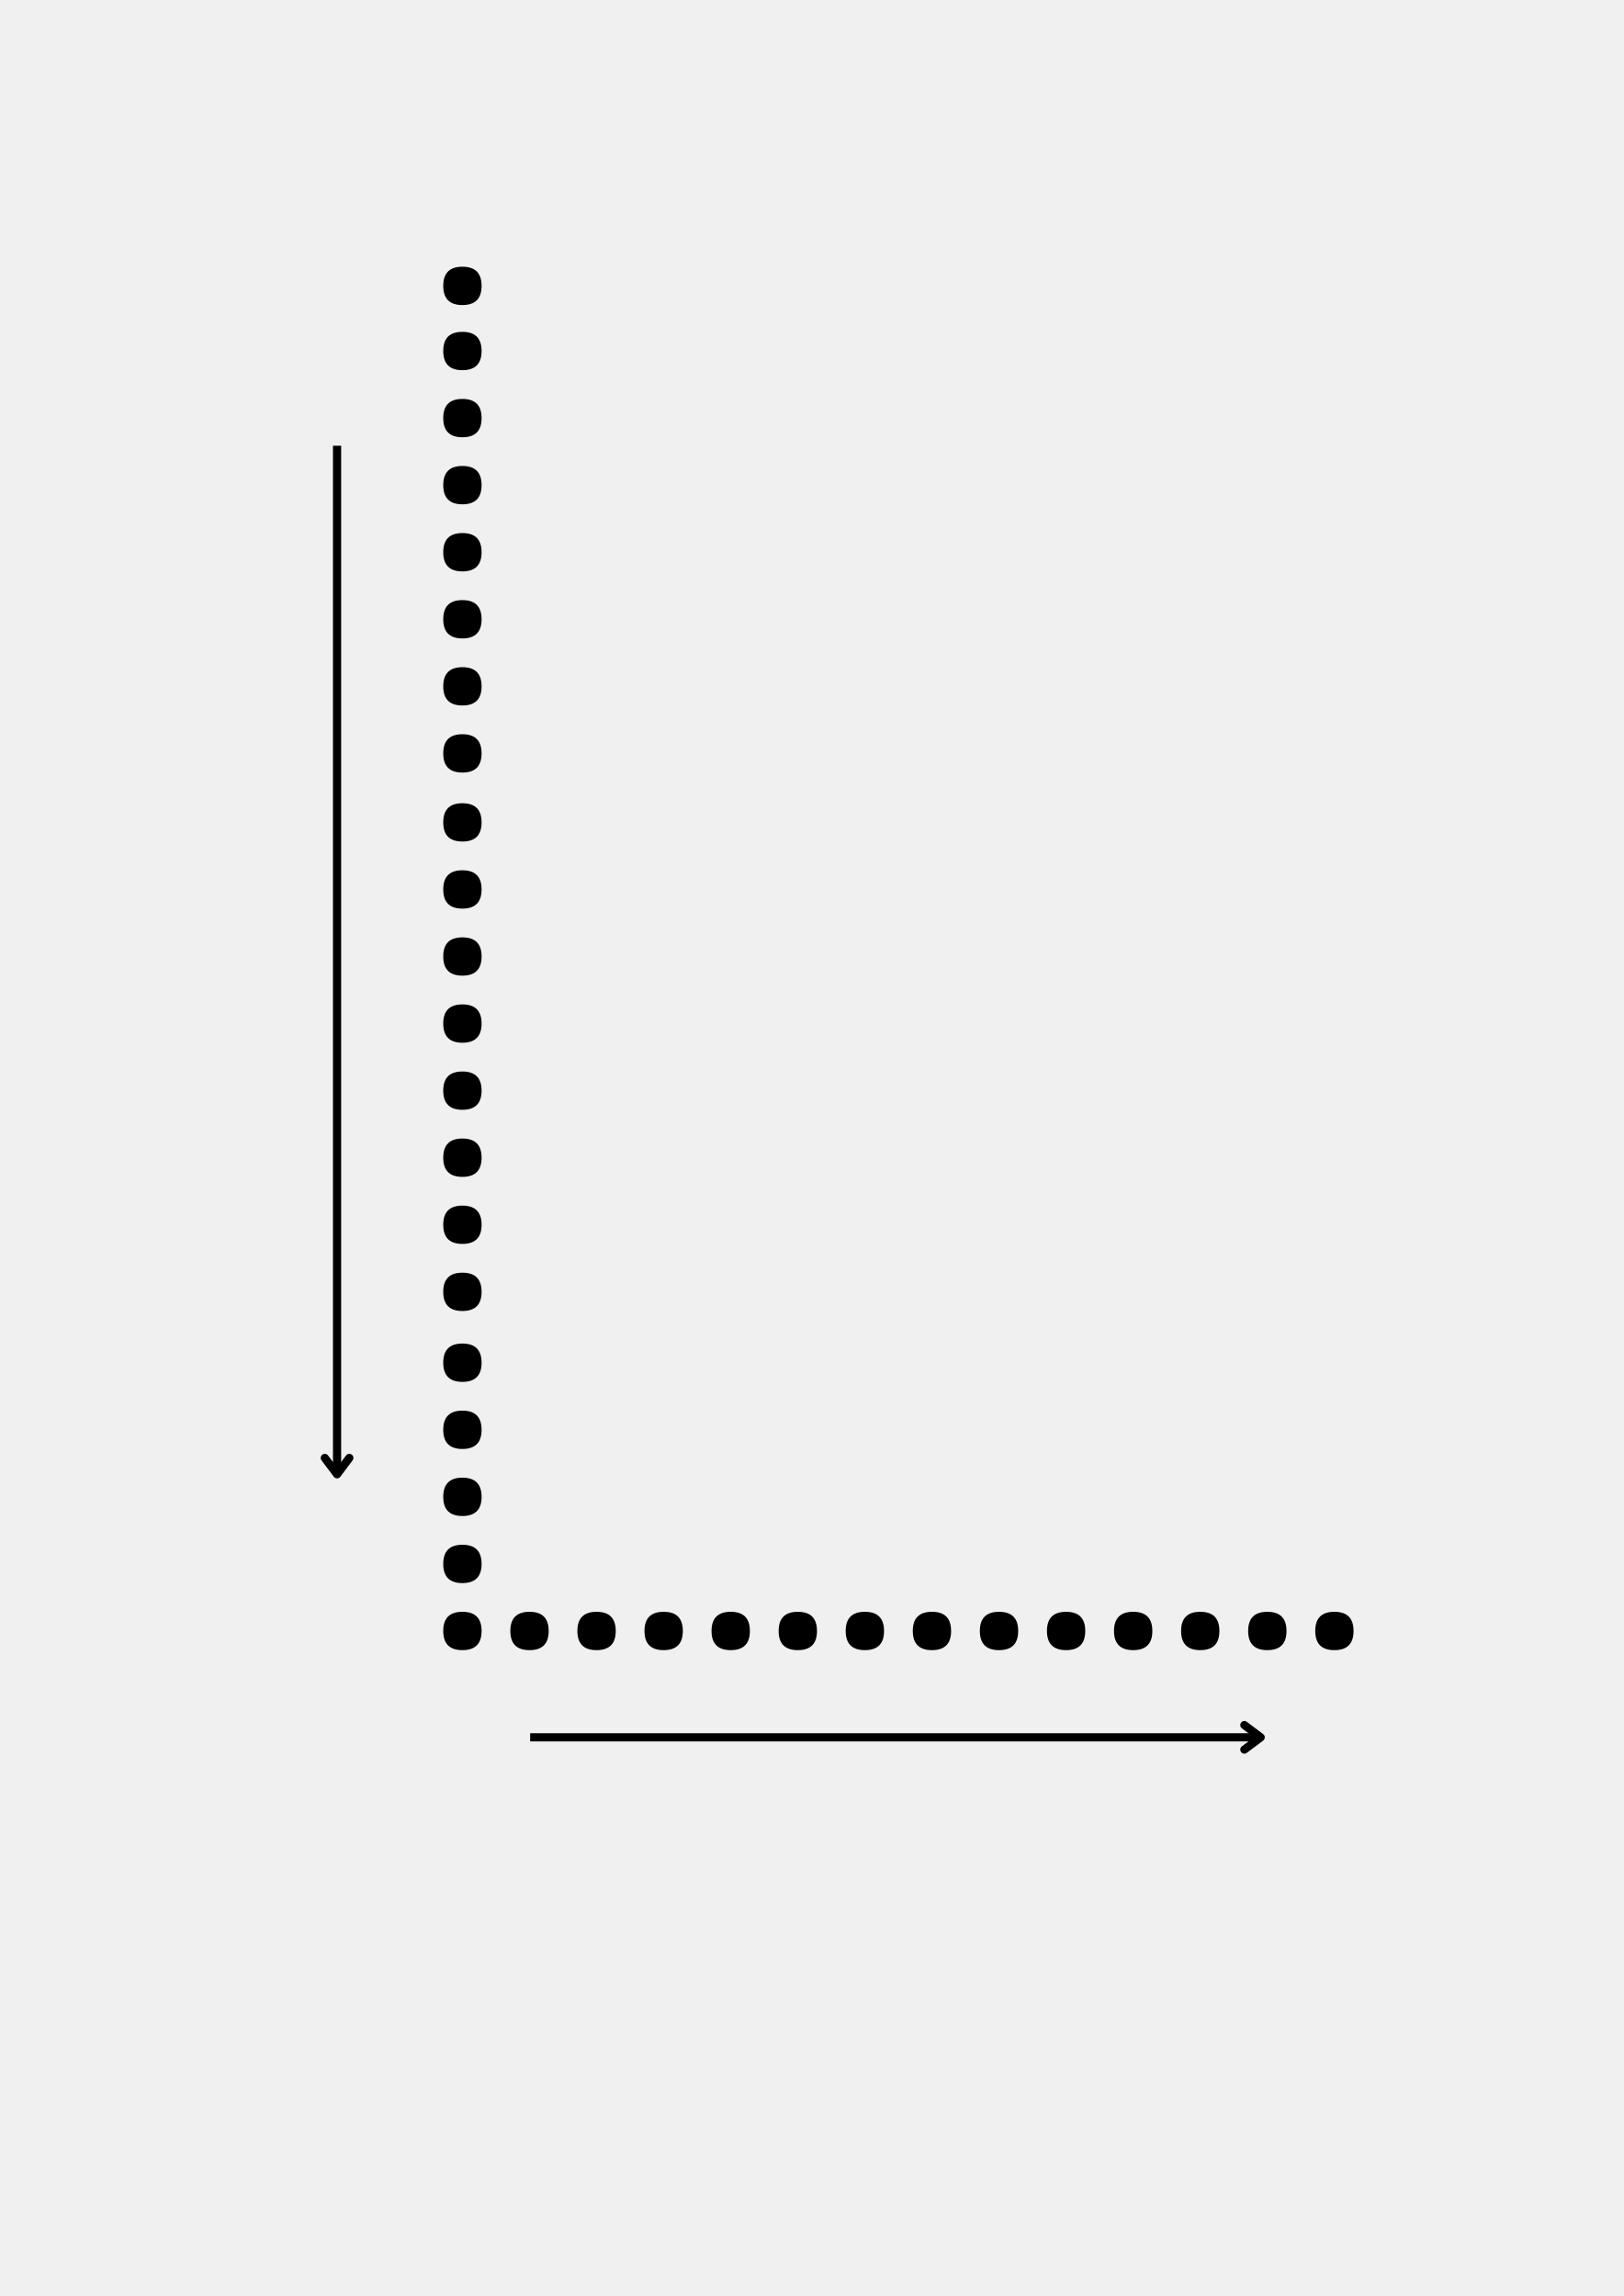
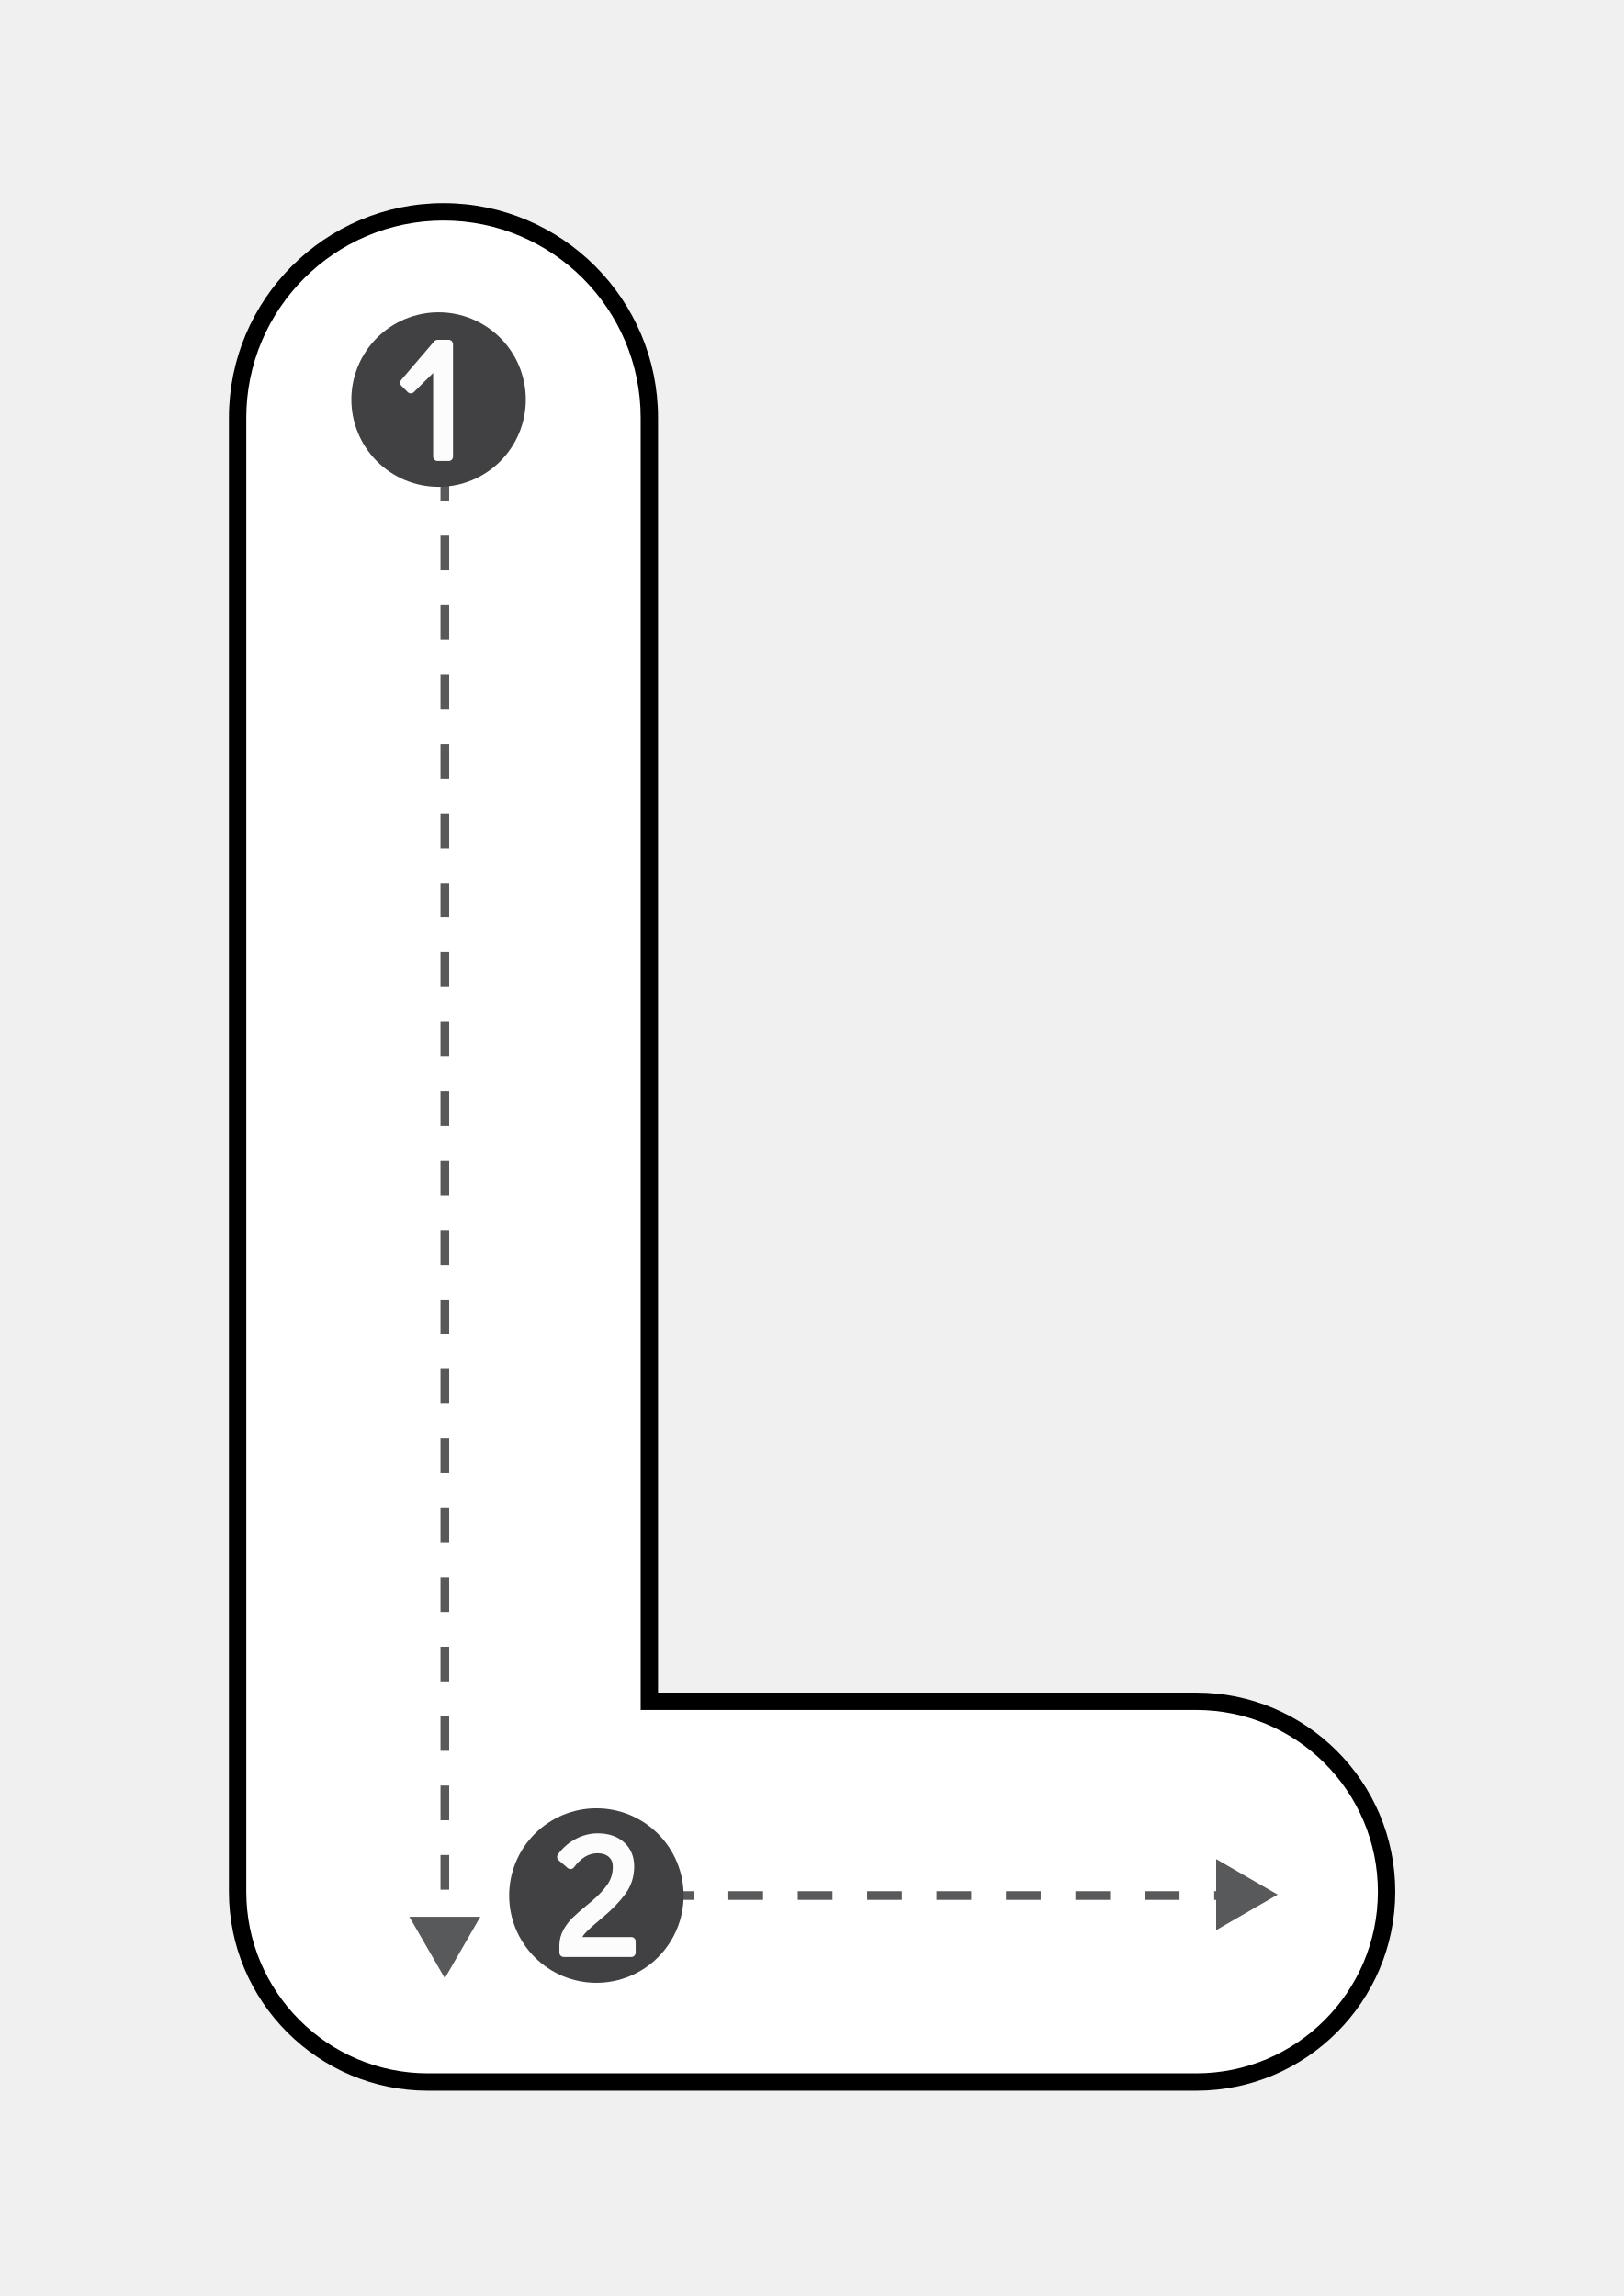
<svg xmlns="http://www.w3.org/2000/svg" width="794" zoomAndPan="magnify" viewBox="0 0 594.96 842.25" height="1123" preserveAspectRatio="xMidYMid meet" version="1.0">
  <defs>
-     <g />
+     <clipPath id="be9986cba9">
+       <path d="M 83.645 74.523 L 511.516 74.523 L 511.516 766.906 L 83.645 766.906 Z M 83.645 74.523 " clip-rule="nonzero" />
+     </clipPath>
  </defs>
-   <g fill="#000000" fill-opacity="1">
-     <g transform="translate(89.9096, 608.1384)">
-       <g>
-         <path d="M 79.422 -496.234 C 74.734 -496.234 72.391 -498.578 72.391 -503.266 C 72.391 -507.953 74.734 -510.297 79.422 -510.297 C 84.109 -510.297 86.453 -507.953 86.453 -503.266 C 86.453 -498.578 84.109 -496.234 79.422 -496.234 Z M 79.422 -472.344 C 74.734 -472.344 72.391 -474.688 72.391 -479.375 C 72.391 -484.062 74.734 -486.406 79.422 -486.406 C 84.109 -486.406 86.453 -484.062 86.453 -479.375 C 86.453 -474.688 84.109 -472.344 79.422 -472.344 Z M 79.422 -447.734 C 74.734 -447.734 72.391 -450.078 72.391 -454.766 C 72.391 -459.453 74.734 -461.797 79.422 -461.797 C 84.109 -461.797 86.453 -459.453 86.453 -454.766 C 86.453 -450.078 84.109 -447.734 79.422 -447.734 Z M 79.422 -423.141 C 74.734 -423.141 72.391 -425.484 72.391 -430.172 C 72.391 -434.859 74.734 -437.203 79.422 -437.203 C 84.109 -437.203 86.453 -434.859 86.453 -430.172 C 86.453 -425.484 84.109 -423.141 79.422 -423.141 Z M 79.422 -398.531 C 74.734 -398.531 72.391 -400.875 72.391 -405.562 C 72.391 -410.25 74.734 -412.594 79.422 -412.594 C 84.109 -412.594 86.453 -410.25 86.453 -405.562 C 86.453 -400.875 84.109 -398.531 79.422 -398.531 Z M 79.422 -373.938 C 74.734 -373.938 72.391 -376.281 72.391 -380.969 C 72.391 -385.656 74.734 -388 79.422 -388 C 84.109 -388 86.453 -385.656 86.453 -380.969 C 86.453 -376.281 84.109 -373.938 79.422 -373.938 Z M 79.422 -349.344 C 74.734 -349.344 72.391 -351.68 72.391 -356.359 C 72.391 -361.047 74.734 -363.391 79.422 -363.391 C 84.109 -363.391 86.453 -361.047 86.453 -356.359 C 86.453 -351.68 84.109 -349.344 79.422 -349.344 Z M 79.422 -324.734 C 74.734 -324.734 72.391 -327.078 72.391 -331.766 C 72.391 -336.453 74.734 -338.797 79.422 -338.797 C 84.109 -338.797 86.453 -336.453 86.453 -331.766 C 86.453 -327.078 84.109 -324.734 79.422 -324.734 Z M 79.422 -299.438 C 74.734 -299.438 72.391 -301.773 72.391 -306.453 C 72.391 -311.141 74.734 -313.484 79.422 -313.484 C 84.109 -313.484 86.453 -311.141 86.453 -306.453 C 86.453 -301.773 84.109 -299.438 79.422 -299.438 Z M 79.422 -274.828 C 74.734 -274.828 72.391 -277.172 72.391 -281.859 C 72.391 -286.547 74.734 -288.891 79.422 -288.891 C 84.109 -288.891 86.453 -286.547 86.453 -281.859 C 86.453 -277.172 84.109 -274.828 79.422 -274.828 Z M 79.422 -250.234 C 74.734 -250.234 72.391 -252.578 72.391 -257.266 C 72.391 -261.941 74.734 -264.281 79.422 -264.281 C 84.109 -264.281 86.453 -261.941 86.453 -257.266 C 86.453 -252.578 84.109 -250.234 79.422 -250.234 Z M 79.422 -225.625 C 74.734 -225.625 72.391 -227.969 72.391 -232.656 C 72.391 -237.344 74.734 -239.688 79.422 -239.688 C 84.109 -239.688 86.453 -237.344 86.453 -232.656 C 86.453 -227.969 84.109 -225.625 79.422 -225.625 Z M 79.422 -201.031 C 74.734 -201.031 72.391 -203.375 72.391 -208.062 C 72.391 -212.738 74.734 -215.078 79.422 -215.078 C 84.109 -215.078 86.453 -212.738 86.453 -208.062 C 86.453 -203.375 84.109 -201.031 79.422 -201.031 Z M 79.422 -176.422 C 74.734 -176.422 72.391 -178.766 72.391 -183.453 C 72.391 -188.141 74.734 -190.484 79.422 -190.484 C 84.109 -190.484 86.453 -188.141 86.453 -183.453 C 86.453 -178.766 84.109 -176.422 79.422 -176.422 Z M 79.422 -151.828 C 74.734 -151.828 72.391 -154.172 72.391 -158.859 C 72.391 -163.535 74.734 -165.875 79.422 -165.875 C 84.109 -165.875 86.453 -163.535 86.453 -158.859 C 86.453 -154.172 84.109 -151.828 79.422 -151.828 Z M 79.422 -127.219 C 74.734 -127.219 72.391 -129.562 72.391 -134.25 C 72.391 -138.938 74.734 -141.281 79.422 -141.281 C 84.109 -141.281 86.453 -138.938 86.453 -134.25 C 86.453 -129.562 84.109 -127.219 79.422 -127.219 Z M 79.422 -101.219 C 74.734 -101.219 72.391 -103.562 72.391 -108.25 C 72.391 -112.938 74.734 -115.281 79.422 -115.281 C 84.109 -115.281 86.453 -112.938 86.453 -108.25 C 86.453 -103.562 84.109 -101.219 79.422 -101.219 Z M 79.422 -76.609 C 74.734 -76.609 72.391 -78.953 72.391 -83.641 C 72.391 -88.328 74.734 -90.672 79.422 -90.672 C 84.109 -90.672 86.453 -88.328 86.453 -83.641 C 86.453 -78.953 84.109 -76.609 79.422 -76.609 Z M 79.422 -52.016 C 74.734 -52.016 72.391 -54.359 72.391 -59.047 C 72.391 -63.734 74.734 -66.078 79.422 -66.078 C 84.109 -66.078 86.453 -63.734 86.453 -59.047 C 86.453 -54.359 84.109 -52.016 79.422 -52.016 Z M 79.422 -27.406 C 74.734 -27.406 72.391 -29.75 72.391 -34.438 C 72.391 -39.125 74.734 -41.469 79.422 -41.469 C 84.109 -41.469 86.453 -39.125 86.453 -34.438 C 86.453 -29.75 84.109 -27.406 79.422 -27.406 Z M 79.422 -2.812 C 74.734 -2.812 72.391 -5.156 72.391 -9.844 C 72.391 -14.531 74.734 -16.875 79.422 -16.875 C 84.109 -16.875 86.453 -14.531 86.453 -9.844 C 86.453 -5.156 84.109 -2.812 79.422 -2.812 Z M 104.031 -2.812 C 99.344 -2.812 97 -5.156 97 -9.844 C 97 -14.531 99.344 -16.875 104.031 -16.875 C 108.719 -16.875 111.062 -14.531 111.062 -9.844 C 111.062 -5.156 108.719 -2.812 104.031 -2.812 Z M 128.625 -2.812 C 123.938 -2.812 121.594 -5.156 121.594 -9.844 C 121.594 -14.531 123.938 -16.875 128.625 -16.875 C 133.312 -16.875 135.656 -14.531 135.656 -9.844 C 135.656 -5.156 133.312 -2.812 128.625 -2.812 Z M 153.234 -2.812 C 148.547 -2.812 146.203 -5.156 146.203 -9.844 C 146.203 -14.531 148.547 -16.875 153.234 -16.875 C 157.922 -16.875 160.266 -14.531 160.266 -9.844 C 160.266 -5.156 157.922 -2.812 153.234 -2.812 Z M 177.828 -2.812 C 173.141 -2.812 170.797 -5.156 170.797 -9.844 C 170.797 -14.531 173.141 -16.875 177.828 -16.875 C 182.516 -16.875 184.859 -14.531 184.859 -9.844 C 184.859 -5.156 182.516 -2.812 177.828 -2.812 Z M 202.438 -2.812 C 197.75 -2.812 195.406 -5.156 195.406 -9.844 C 195.406 -14.531 197.75 -16.875 202.438 -16.875 C 207.125 -16.875 209.469 -14.531 209.469 -9.844 C 209.469 -5.156 207.125 -2.812 202.438 -2.812 Z M 227.031 -2.812 C 222.344 -2.812 220 -5.156 220 -9.844 C 220 -14.531 222.344 -16.875 227.031 -16.875 C 231.719 -16.875 234.062 -14.531 234.062 -9.844 C 234.062 -5.156 231.719 -2.812 227.031 -2.812 Z M 251.641 -2.812 C 246.953 -2.812 244.609 -5.156 244.609 -9.844 C 244.609 -14.531 246.953 -16.875 251.641 -16.875 C 256.316 -16.875 258.656 -14.531 258.656 -9.844 C 258.656 -5.156 256.316 -2.812 251.641 -2.812 Z M 276.234 -2.812 C 271.547 -2.812 269.203 -5.156 269.203 -9.844 C 269.203 -14.531 271.547 -16.875 276.234 -16.875 C 280.922 -16.875 283.266 -14.531 283.266 -9.844 C 283.266 -5.156 280.922 -2.812 276.234 -2.812 Z M 300.844 -2.812 C 296.156 -2.812 293.812 -5.156 293.812 -9.844 C 293.812 -14.531 296.156 -16.875 300.844 -16.875 C 305.52 -16.875 307.859 -14.531 307.859 -9.844 C 307.859 -5.156 305.52 -2.812 300.844 -2.812 Z M 325.438 -2.812 C 320.75 -2.812 318.406 -5.156 318.406 -9.844 C 318.406 -14.531 320.75 -16.875 325.438 -16.875 C 330.125 -16.875 332.469 -14.531 332.469 -9.844 C 332.469 -5.156 330.125 -2.812 325.438 -2.812 Z M 350.047 -2.812 C 345.359 -2.812 343.016 -5.156 343.016 -9.844 C 343.016 -14.531 345.359 -16.875 350.047 -16.875 C 354.723 -16.875 357.062 -14.531 357.062 -9.844 C 357.062 -5.156 354.723 -2.812 350.047 -2.812 Z M 374.641 -2.812 C 369.953 -2.812 367.609 -5.156 367.609 -9.844 C 367.609 -14.531 369.953 -16.875 374.641 -16.875 C 379.328 -16.875 381.672 -14.531 381.672 -9.844 C 381.672 -5.156 379.328 -2.812 374.641 -2.812 Z M 399.234 -2.812 C 394.555 -2.812 392.219 -5.156 392.219 -9.844 C 392.219 -14.531 394.555 -16.875 399.234 -16.875 C 403.922 -16.875 406.266 -14.531 406.266 -9.844 C 406.266 -5.156 403.922 -2.812 399.234 -2.812 Z M 399.234 -2.812 " />
-       </g>
-     </g>
+   <path fill="#ffffff" d="M 156.66 760.57 C 119.934 760.57 90.059 730.676 90.059 693.926 L 90.059 153.262 C 90.059 113.355 122.5 80.891 162.387 80.891 C 202.27 80.891 234.715 113.355 234.715 153.262 L 234.715 627.281 L 438.5 627.281 C 475.227 627.281 505.109 657.18 505.109 693.926 C 505.109 730.676 475.227 760.57 438.5 760.57 Z M 156.66 760.57 " fill-opacity="1" fill-rule="nonzero" />
+   <g clip-path="url(#be9986cba9)">
+     <path fill="#000000" d="M 162.387 80.891 C 202.27 80.891 234.715 113.355 234.715 153.262 L 234.715 627.281 L 438.5 627.281 C 475.227 627.281 505.109 657.18 505.109 693.926 C 505.109 730.676 475.227 760.57 438.5 760.57 L 156.66 760.57 C 119.934 760.57 90.059 730.676 90.059 693.926 L 90.059 153.262 C 90.059 113.355 122.5 80.891 162.387 80.891 M 162.387 74.523 C 118.996 74.523 83.695 109.848 83.695 153.262 L 83.695 693.926 C 83.695 734.184 116.426 766.938 156.66 766.938 L 438.5 766.938 C 478.738 766.938 511.477 734.184 511.477 693.926 C 511.477 653.668 478.738 620.914 438.5 620.914 L 241.078 620.914 L 241.078 153.262 C 241.078 109.848 205.777 74.523 162.387 74.523 Z M 162.387 74.523 " fill-opacity="1" fill-rule="nonzero" />
  </g>
-   <path stroke-linecap="butt" transform="matrix(0, 0.749333, -0.749333, 0, 124.8555, 163.5111)" fill="none" stroke-linejoin="miter" d="M 0.001 2.002 L 503.511 2.002 " stroke="#000000" stroke-width="4" stroke-opacity="1" stroke-miterlimit="4" />
-   <path stroke-linecap="round" transform="matrix(0, 0.749333, -0.749333, 0, 124.8555, 163.5111)" fill="none" stroke-linejoin="round" d="M 495.515 -3.998 L 503.511 2.002 L 495.515 8.002 " stroke="#000000" stroke-width="4" stroke-opacity="1" stroke-miterlimit="4" />
-   <path stroke-linecap="butt" transform="matrix(0.749333, 0, 0, 0.749333, 194.1836, 635.8153)" fill="none" stroke-linejoin="miter" d="M 0 1.998 L 357.568 1.998 " stroke="#000000" stroke-width="4" stroke-opacity="1" stroke-miterlimit="4" />
-   <path stroke-linecap="round" transform="matrix(0.749333, 0, 0, 0.749333, 194.1836, 635.8153)" fill="none" stroke-linejoin="round" d="M 349.566 -4.002 L 357.568 1.998 L 349.566 7.998 " stroke="#000000" stroke-width="4" stroke-opacity="1" stroke-miterlimit="4" />
+   <path fill="#58595b" d="M 164.477 710.648 L 161.293 710.648 L 161.293 705.945 L 164.477 705.945 Z M 164.477 693.211 L 161.293 693.211 L 161.293 680.473 L 164.477 680.473 Z M 164.477 667.738 L 161.293 667.738 L 161.293 655 L 164.477 655 Z M 164.477 642.266 L 161.293 642.266 L 161.293 629.527 L 164.477 629.527 Z M 164.477 616.793 L 161.293 616.793 L 161.293 604.055 L 164.477 604.055 Z M 164.477 591.32 L 161.293 591.32 L 161.293 578.582 L 164.477 578.582 Z M 164.477 565.848 L 161.293 565.848 L 161.293 553.109 L 164.477 553.109 Z M 164.477 540.375 L 161.293 540.375 L 161.293 527.637 L 164.477 527.637 Z M 164.477 514.902 L 161.293 514.902 L 161.293 502.164 L 164.477 502.164 Z M 164.477 489.43 L 161.293 489.43 L 161.293 476.691 L 164.477 476.691 Z M 164.477 463.953 L 161.293 463.953 L 161.293 451.219 L 164.477 451.219 Z M 164.477 438.48 L 161.293 438.48 L 161.293 425.746 L 164.477 425.746 Z M 164.477 413.008 L 161.293 413.008 L 161.293 400.273 L 164.477 400.273 Z M 164.477 387.535 L 161.293 387.535 L 161.293 374.801 L 164.477 374.801 Z M 164.477 362.062 L 161.293 362.062 L 161.293 349.328 L 164.477 349.328 Z M 164.477 336.59 L 161.293 336.59 L 161.293 323.855 L 164.477 323.855 Z M 164.477 311.117 L 161.293 311.117 L 161.293 298.383 L 164.477 298.383 Z M 164.477 285.645 L 161.293 285.645 L 161.293 272.91 L 164.477 272.91 Z M 164.477 260.172 L 161.293 260.172 L 161.293 247.438 L 164.477 247.438 Z M 164.477 234.699 L 161.293 234.699 L 161.293 221.965 L 164.477 221.965 Z M 164.477 209.227 L 161.293 209.227 L 161.293 196.492 L 164.477 196.492 Z M 164.477 183.754 L 161.293 183.754 L 161.293 171.016 L 164.477 171.016 Z M 164.477 183.754 " fill-opacity="1" fill-rule="nonzero" />
+   <path fill="#58595b" d="M 162.887 725.699 L 175.91 703.125 L 149.859 703.125 Z M 162.887 725.699 " fill-opacity="1" fill-rule="nonzero" />
+   <path fill="#414042" d="M 192.586 146.57 C 192.586 147.621 192.535 148.664 192.43 149.711 C 192.328 150.754 192.176 151.789 191.969 152.816 C 191.766 153.844 191.512 154.859 191.207 155.863 C 190.902 156.867 190.551 157.852 190.148 158.82 C 189.75 159.789 189.301 160.734 188.809 161.66 C 188.312 162.586 187.777 163.484 187.195 164.355 C 186.613 165.227 185.988 166.066 185.324 166.879 C 184.66 167.688 183.957 168.465 183.215 169.207 C 182.473 169.945 181.699 170.648 180.891 171.316 C 180.078 171.98 179.238 172.605 178.367 173.188 C 177.496 173.77 176.598 174.309 175.676 174.801 C 174.75 175.297 173.805 175.742 172.836 176.145 C 171.867 176.547 170.883 176.898 169.879 177.203 C 168.879 177.508 167.863 177.762 166.836 177.965 C 165.809 178.172 164.773 178.324 163.73 178.426 C 162.688 178.531 161.641 178.582 160.594 178.582 C 159.547 178.582 158.5 178.531 157.457 178.426 C 156.414 178.324 155.379 178.172 154.352 177.965 C 153.324 177.762 152.309 177.508 151.309 177.203 C 150.305 176.898 149.32 176.547 148.352 176.145 C 147.383 175.742 146.438 175.297 145.512 174.801 C 144.59 174.309 143.691 173.77 142.82 173.188 C 141.949 172.605 141.109 171.98 140.301 171.316 C 139.488 170.648 138.715 169.945 137.973 169.207 C 137.23 168.465 136.527 167.688 135.863 166.879 C 135.199 166.066 134.578 165.227 133.996 164.355 C 133.414 163.484 132.875 162.586 132.379 161.66 C 131.887 160.734 131.438 159.789 131.039 158.82 C 130.637 157.852 130.285 156.867 129.98 155.863 C 129.676 154.859 129.422 153.844 129.219 152.816 C 129.012 151.789 128.859 150.754 128.758 149.711 C 128.652 148.664 128.602 147.621 128.602 146.57 C 128.602 145.523 128.652 144.477 128.758 143.434 C 128.859 142.391 129.012 141.355 129.219 140.328 C 129.422 139.297 129.676 138.281 129.98 137.281 C 130.285 136.277 130.637 135.289 131.039 134.32 C 131.438 133.352 131.887 132.406 132.379 131.48 C 132.875 130.559 133.414 129.66 133.996 128.789 C 134.578 127.918 135.199 127.074 135.863 126.266 C 136.527 125.453 137.23 124.68 137.973 123.938 C 138.715 123.195 139.488 122.492 140.301 121.828 C 141.109 121.164 141.949 120.539 142.82 119.957 C 143.691 119.375 144.59 118.836 145.512 118.34 C 146.438 117.848 147.383 117.398 148.352 117 C 149.32 116.598 150.305 116.246 151.309 115.941 C 152.309 115.637 153.324 115.383 154.352 115.176 C 155.379 114.973 156.414 114.82 157.457 114.715 C 158.5 114.613 159.547 114.562 160.594 114.562 C 161.641 114.562 162.688 114.613 163.73 114.715 C 164.773 114.82 165.809 114.973 166.836 115.176 C 167.863 115.383 168.879 115.637 169.879 115.941 C 170.883 116.246 171.867 116.598 172.836 117 C 173.805 117.398 174.75 117.848 175.676 118.34 C 176.598 118.836 177.496 119.375 178.367 119.957 C 179.238 120.539 180.078 121.164 180.891 121.828 C 181.699 122.492 182.473 123.195 183.215 123.938 C 183.957 124.68 184.66 125.453 185.324 126.266 C 185.988 127.074 186.613 127.918 187.195 128.789 C 187.777 129.66 188.312 130.559 188.809 131.48 C 189.301 132.406 189.75 133.352 190.148 134.32 C 190.551 135.289 190.902 136.277 191.207 137.281 C 191.512 138.281 191.766 139.297 191.969 140.328 C 192.176 141.355 192.328 142.391 192.43 143.434 C 192.535 144.477 192.586 145.523 192.586 146.57 Z M 192.586 146.57 " fill-opacity="1" fill-rule="nonzero" />
+   <path fill="#fcfcfc" d="M 164.297 124.656 L 160.191 124.656 C 159.723 124.656 159.281 124.863 158.977 125.215 L 146.883 139.371 C 146.348 140.008 146.379 140.945 146.969 141.535 L 149.27 143.832 C 149.891 144.453 150.891 144.453 151.512 143.84 L 158.598 136.836 L 158.598 167.512 C 158.598 168.391 159.312 169.105 160.188 169.105 L 164.297 169.105 C 165.176 169.105 165.887 168.391 165.887 167.512 L 165.887 126.25 C 165.891 125.371 165.176 124.656 164.297 124.656 Z M 164.297 124.656 " fill-opacity="1" fill-rule="nonzero" />
+   <path fill="#58595b" d="M 454.293 696.945 L 445.07 696.945 L 445.07 693.762 L 454.293 693.762 Z M 432.344 696.945 L 419.613 696.945 L 419.613 693.762 L 432.344 693.762 Z M 406.883 696.945 L 394.156 696.945 L 394.156 693.762 L 406.883 693.762 Z M 381.426 696.945 L 368.699 696.945 L 368.699 693.762 L 381.426 693.762 Z M 355.969 696.945 L 343.238 696.945 L 343.238 693.762 L 355.969 693.762 Z M 330.512 696.945 L 317.781 696.945 L 317.781 693.762 L 330.512 693.762 Z M 305.055 696.945 L 292.324 696.945 L 292.324 693.762 L 305.055 693.762 Z M 279.594 696.945 L 266.867 696.945 L 266.867 693.762 L 279.594 693.762 Z M 254.137 696.945 L 241.41 696.945 L 241.41 693.762 L 254.137 693.762 Z M 228.68 696.945 L 215.949 696.945 L 215.949 693.762 L 228.68 693.762 Z M 228.68 696.945 " fill-opacity="1" fill-rule="nonzero" />
+   <path fill="#58595b" d="M 468.344 695.012 L 445.785 681.98 L 445.785 708.043 Z M 468.344 695.012 " fill-opacity="1" fill-rule="nonzero" />
+   <path fill="#414042" d="M 250.461 695.352 C 250.461 696.398 250.41 697.445 250.309 698.488 C 250.207 699.531 250.051 700.57 249.848 701.598 C 249.645 702.625 249.387 703.641 249.086 704.645 C 248.781 705.648 248.426 706.633 248.027 707.602 C 247.625 708.57 247.18 709.516 246.684 710.441 C 246.191 711.367 245.652 712.266 245.07 713.137 C 244.488 714.008 243.863 714.848 243.199 715.66 C 242.535 716.469 241.832 717.246 241.094 717.984 C 240.352 718.727 239.574 719.43 238.766 720.098 C 237.957 720.762 237.117 721.383 236.242 721.969 C 235.371 722.551 234.477 723.086 233.551 723.582 C 232.629 724.074 231.68 724.523 230.715 724.926 C 229.746 725.328 228.762 725.68 227.758 725.984 C 226.754 726.289 225.738 726.543 224.711 726.746 C 223.684 726.949 222.648 727.105 221.605 727.207 C 220.562 727.309 219.52 727.363 218.473 727.363 C 217.422 727.363 216.379 727.309 215.336 727.207 C 214.293 727.105 213.258 726.949 212.23 726.746 C 211.203 726.543 210.188 726.289 209.184 725.984 C 208.184 725.68 207.195 725.328 206.227 724.926 C 205.262 724.523 204.312 724.074 203.391 723.582 C 202.465 723.086 201.57 722.551 200.699 721.969 C 199.828 721.383 198.984 720.762 198.176 720.098 C 197.367 719.43 196.59 718.727 195.852 717.984 C 195.109 717.246 194.406 716.469 193.742 715.66 C 193.078 714.848 192.453 714.008 191.871 713.137 C 191.289 712.266 190.75 711.367 190.258 710.441 C 189.762 709.516 189.316 708.57 188.914 707.602 C 188.516 706.633 188.16 705.648 187.855 704.645 C 187.555 703.641 187.301 702.625 187.094 701.598 C 186.891 700.57 186.738 699.531 186.633 698.488 C 186.531 697.445 186.48 696.398 186.48 695.352 C 186.48 694.305 186.531 693.258 186.633 692.215 C 186.738 691.172 186.891 690.137 187.094 689.105 C 187.301 688.078 187.555 687.062 187.855 686.059 C 188.16 685.059 188.516 684.07 188.914 683.102 C 189.316 682.133 189.762 681.188 190.258 680.262 C 190.75 679.34 191.289 678.441 191.871 677.566 C 192.453 676.695 193.078 675.855 193.742 675.047 C 194.406 674.234 195.109 673.457 195.852 672.719 C 196.59 671.977 197.367 671.273 198.176 670.609 C 198.984 669.941 199.828 669.32 200.699 668.738 C 201.57 668.152 202.465 667.617 203.391 667.121 C 204.312 666.629 205.262 666.18 206.227 665.777 C 207.195 665.379 208.184 665.023 209.184 664.719 C 210.188 664.418 211.203 664.16 212.23 663.957 C 213.258 663.754 214.293 663.598 215.336 663.496 C 216.379 663.395 217.422 663.344 218.473 663.344 C 219.52 663.344 220.562 663.395 221.605 663.496 C 222.648 663.598 223.684 663.754 224.711 663.957 C 225.738 664.16 226.754 664.418 227.758 664.719 C 228.762 665.023 229.746 665.379 230.715 665.777 C 231.68 666.18 232.629 666.629 233.551 667.121 C 234.477 667.617 235.371 668.152 236.242 668.738 C 237.117 669.32 237.957 669.941 238.766 670.609 C 239.574 671.273 240.352 671.977 241.094 672.719 C 241.832 673.457 242.535 674.234 243.199 675.047 C 243.863 675.855 244.488 676.695 245.07 677.566 C 245.652 678.441 246.191 679.34 246.684 680.262 C 247.18 681.188 247.625 682.133 248.027 683.102 C 248.426 684.07 248.781 685.059 249.086 686.059 C 249.387 687.062 249.645 688.078 249.848 689.105 C 250.051 690.137 250.207 691.172 250.309 692.215 C 250.41 693.258 250.461 694.305 250.461 695.352 Z M 250.461 695.352 " fill-opacity="1" fill-rule="nonzero" />
+   <path fill="#fcfcfc" d="M 231.289 710.582 L 213.305 710.582 C 213.539 710.152 213.855 709.707 214.273 709.254 C 215.406 708 217.219 706.34 219.668 704.328 L 219.637 704.297 C 220.012 704.039 220.422 703.688 220.887 703.289 C 224.355 700.355 227.125 697.473 229.129 694.719 C 231.254 691.801 232.336 688.43 232.336 684.711 C 232.336 681.031 231.078 678.035 228.605 675.809 C 226.176 673.637 222.922 672.531 218.953 672.531 C 216.168 672.531 213.445 673.227 210.859 674.594 C 208.305 675.949 206.117 677.859 204.363 680.262 C 203.875 680.938 203.984 681.871 204.621 682.41 L 207.945 685.254 C 208.273 685.539 208.695 685.684 209.156 685.625 C 209.59 685.574 209.988 685.348 210.25 684.992 C 211.531 683.273 212.918 681.957 214.371 681.078 C 217.164 679.383 221.051 679.391 223.055 681.199 C 224.023 682.078 224.496 683.227 224.496 684.711 C 224.496 687.195 223.875 689.316 222.594 691.195 C 221.238 693.195 219.281 695.289 216.738 697.445 C 216.602 697.566 215.941 698.109 214.738 699.09 C 212.648 700.812 210.945 702.32 209.672 703.57 C 208.355 704.867 207.234 706.359 206.34 707.996 C 205.391 709.738 204.902 711.656 204.902 713.688 L 204.902 716.289 C 204.902 717.168 205.617 717.883 206.496 717.883 L 231.289 717.883 C 232.164 717.883 232.879 717.168 232.879 716.289 L 232.879 712.172 C 232.883 711.297 232.168 710.582 231.289 710.582 Z M 231.289 710.582 " fill-opacity="1" fill-rule="nonzero" />
</svg>
